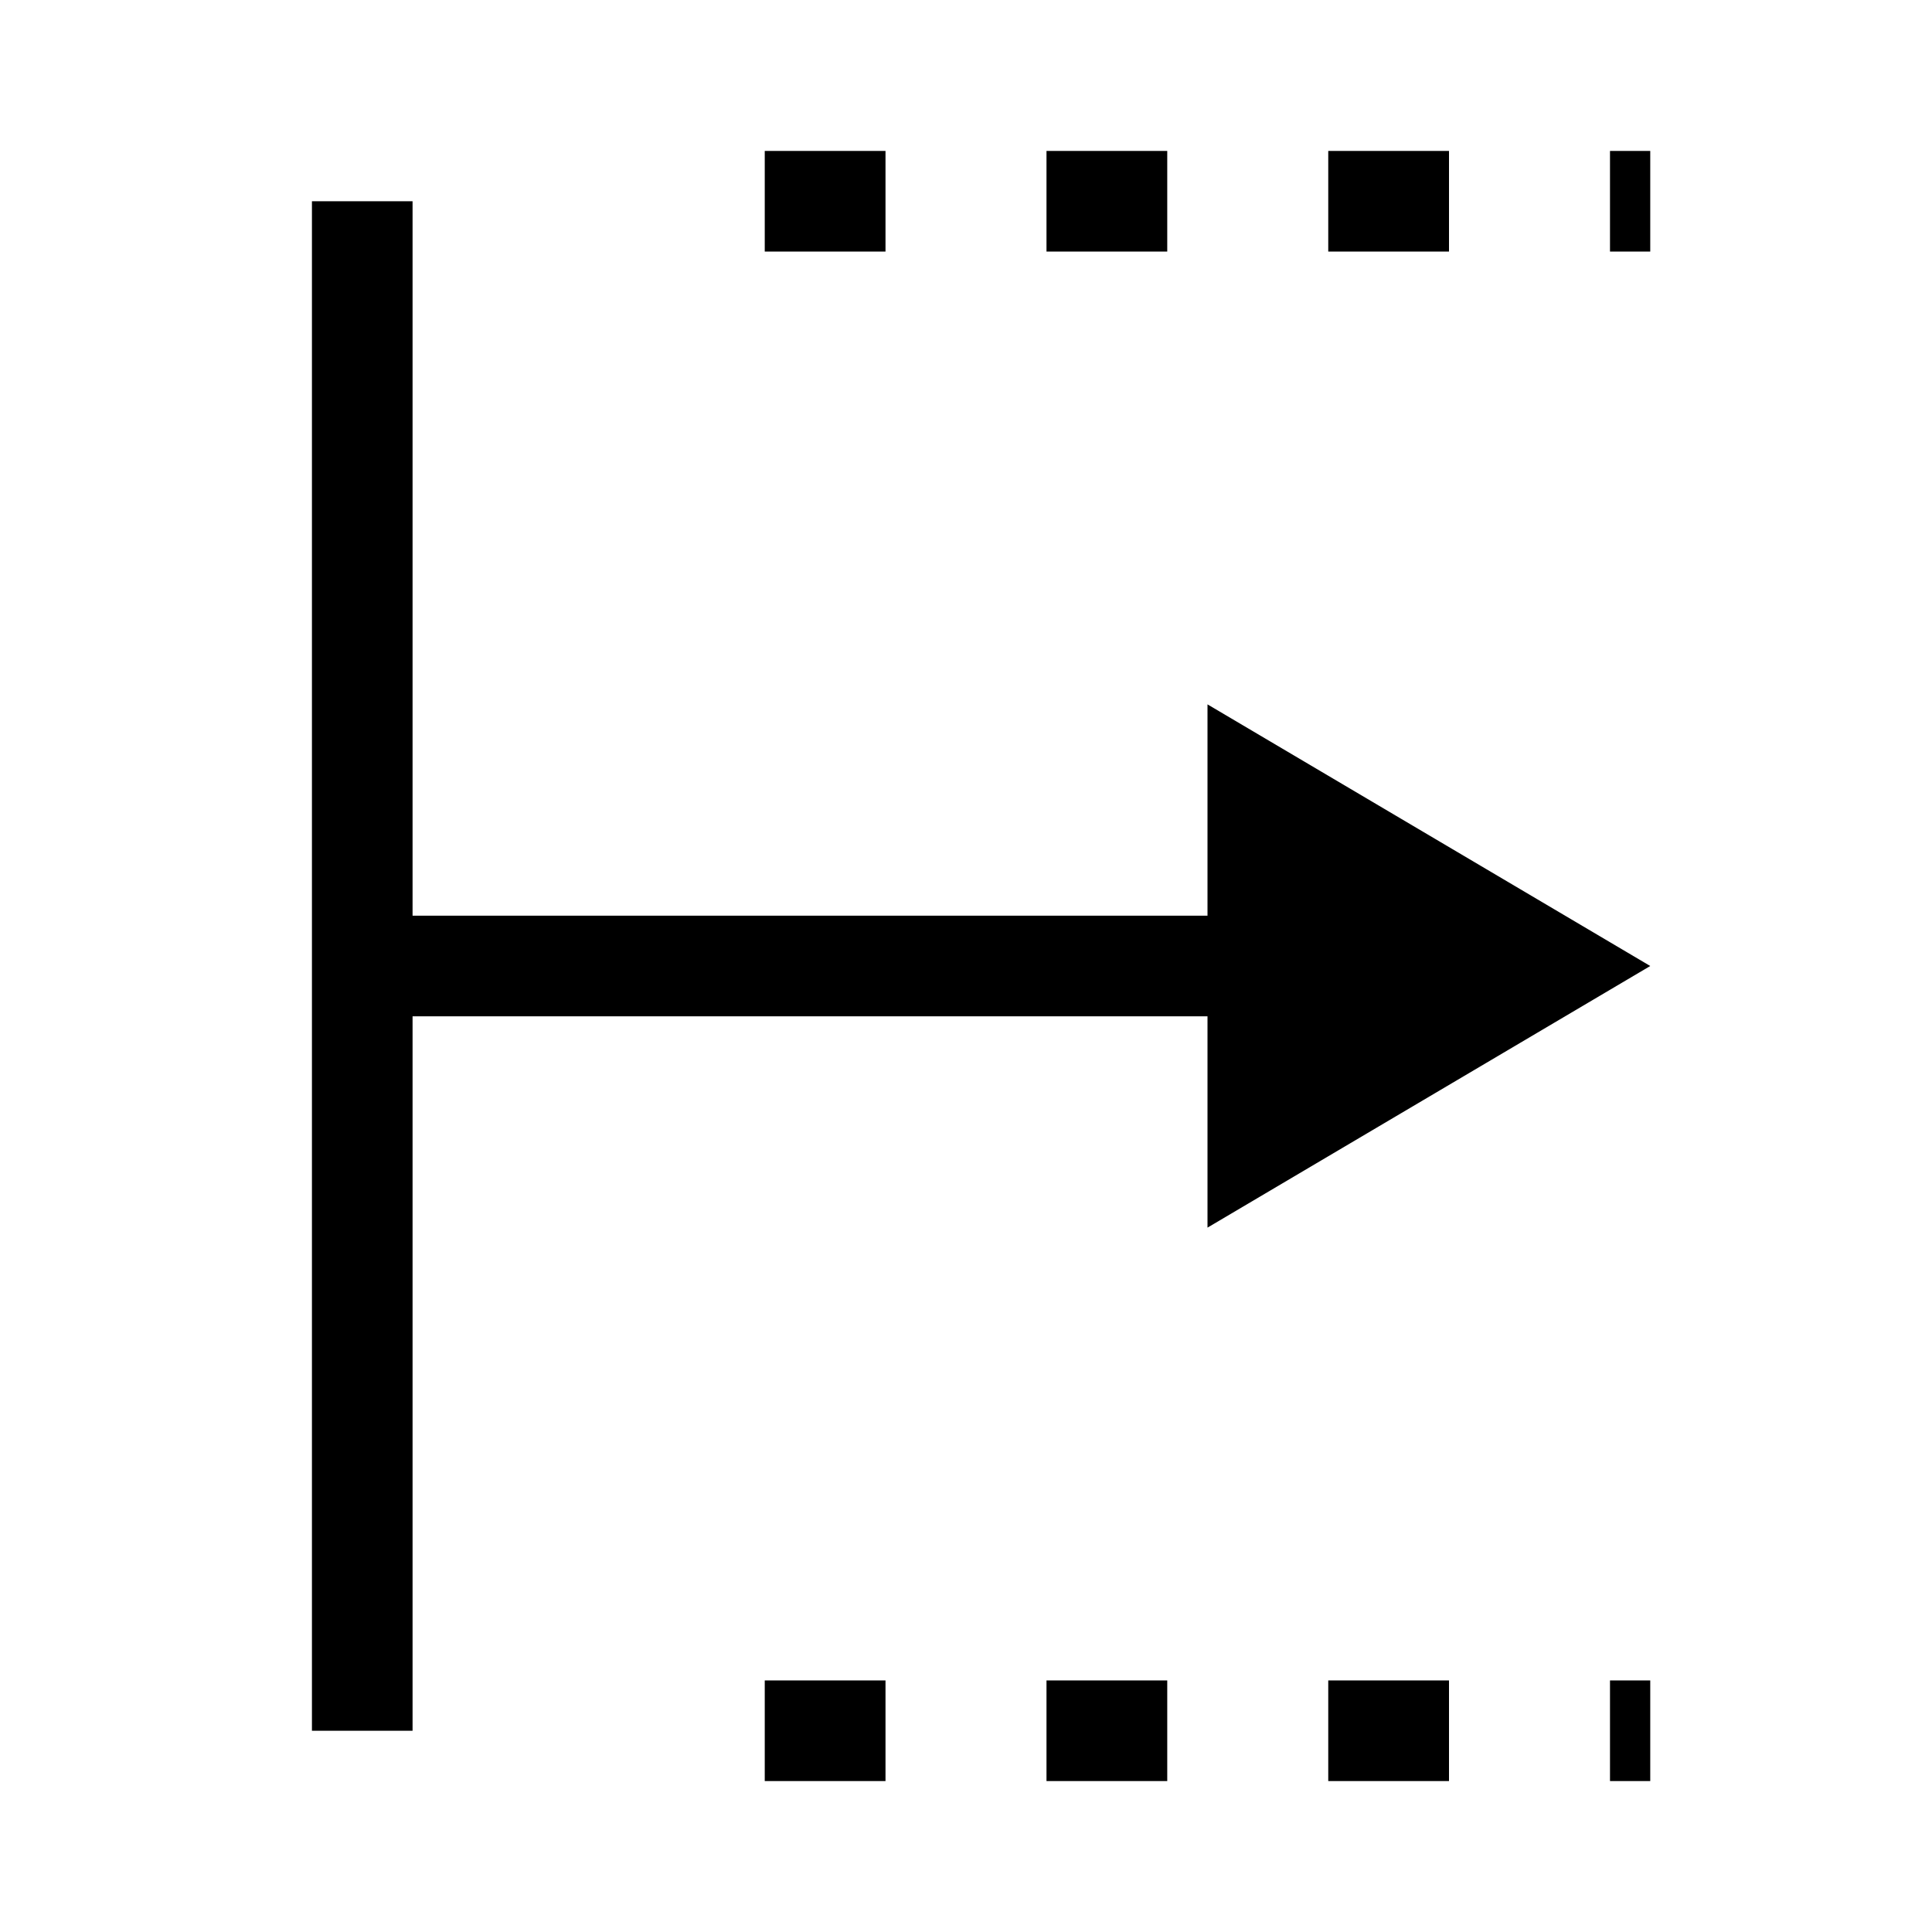
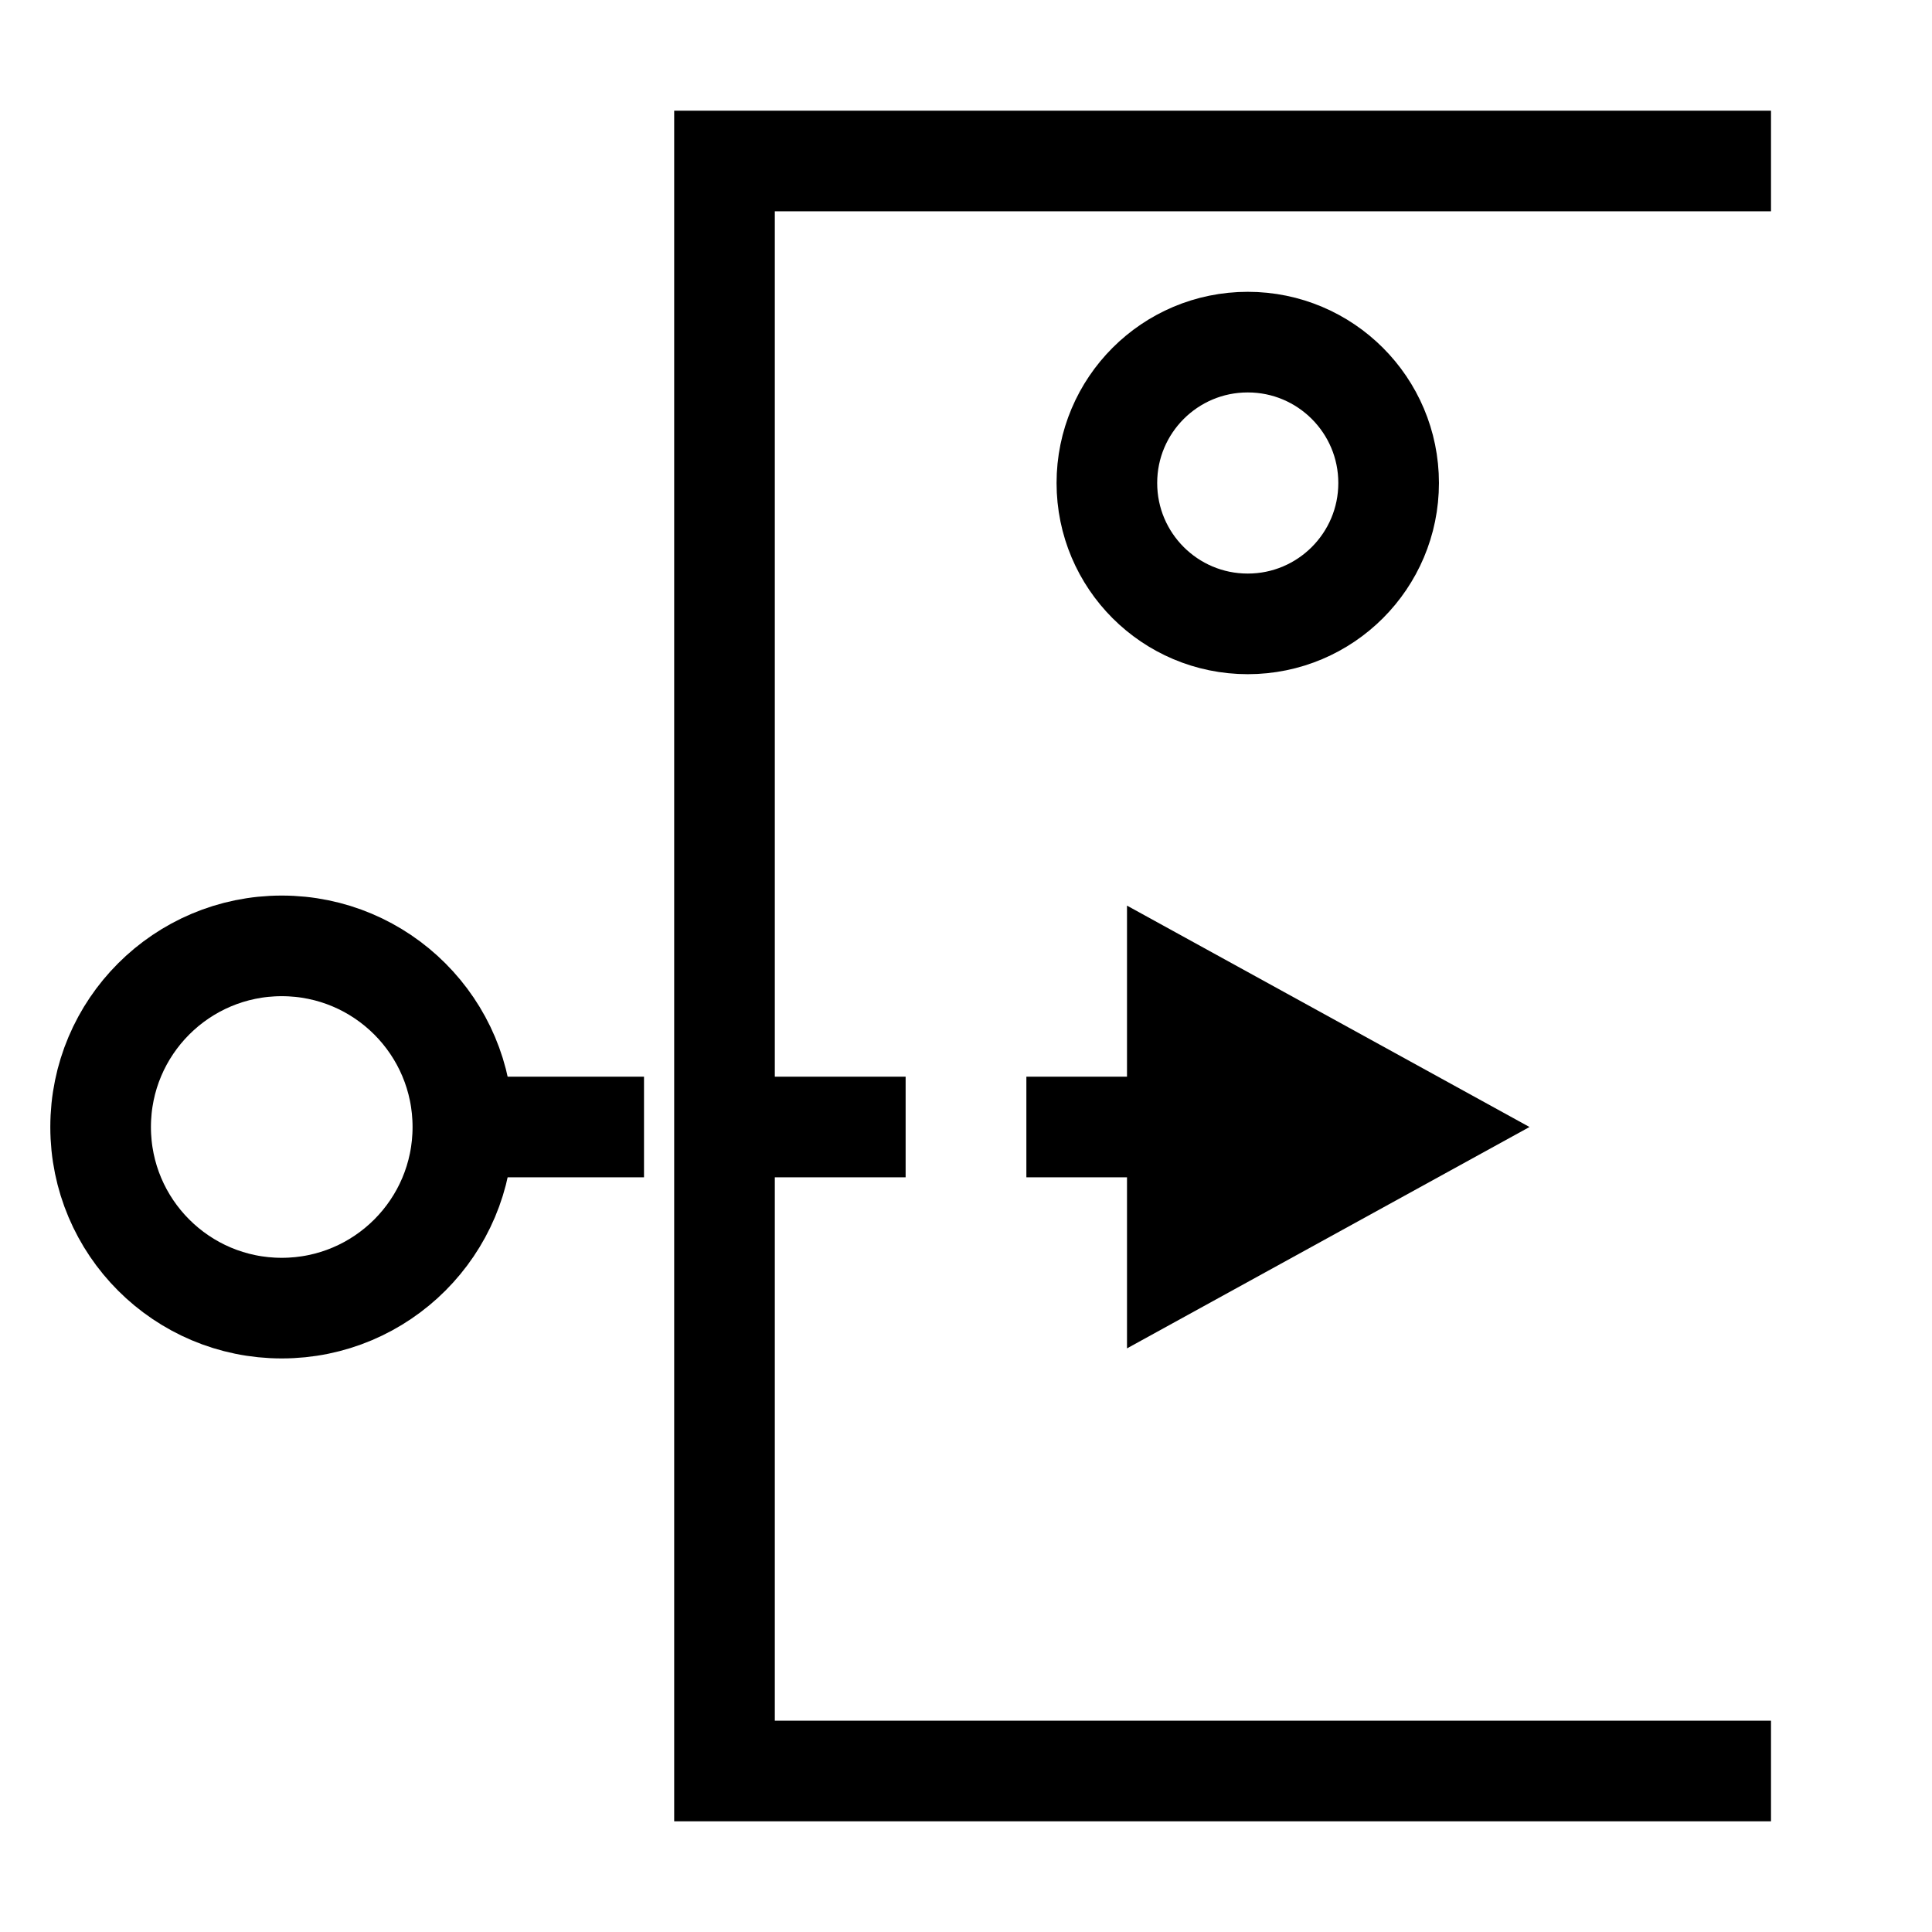
<svg xmlns="http://www.w3.org/2000/svg" viewBox="0 0 48 48" fill="none" stroke="#000" stroke-width="2.5">
-   <path d="M9 5v38" />
-   <path d="M9 24h22" />
-   <path d="M41 24 30 17.5v13Z" fill="#000" stroke="none" />
-   <path d="M19 5h22M19 43h22" stroke-dasharray="3 4" />
+   <path d="M44 4H18v40h26" />
+   <circle cx="31" cy="12" r="3.5" />
+   <circle cx="7" cy="28" r="4.5" />
+   <path d="M12.5 28h16" stroke-dasharray="3.5 3" />
+   <path d="M38 28 28 22.5v11Z" fill="#000" stroke="none" />
</svg>
